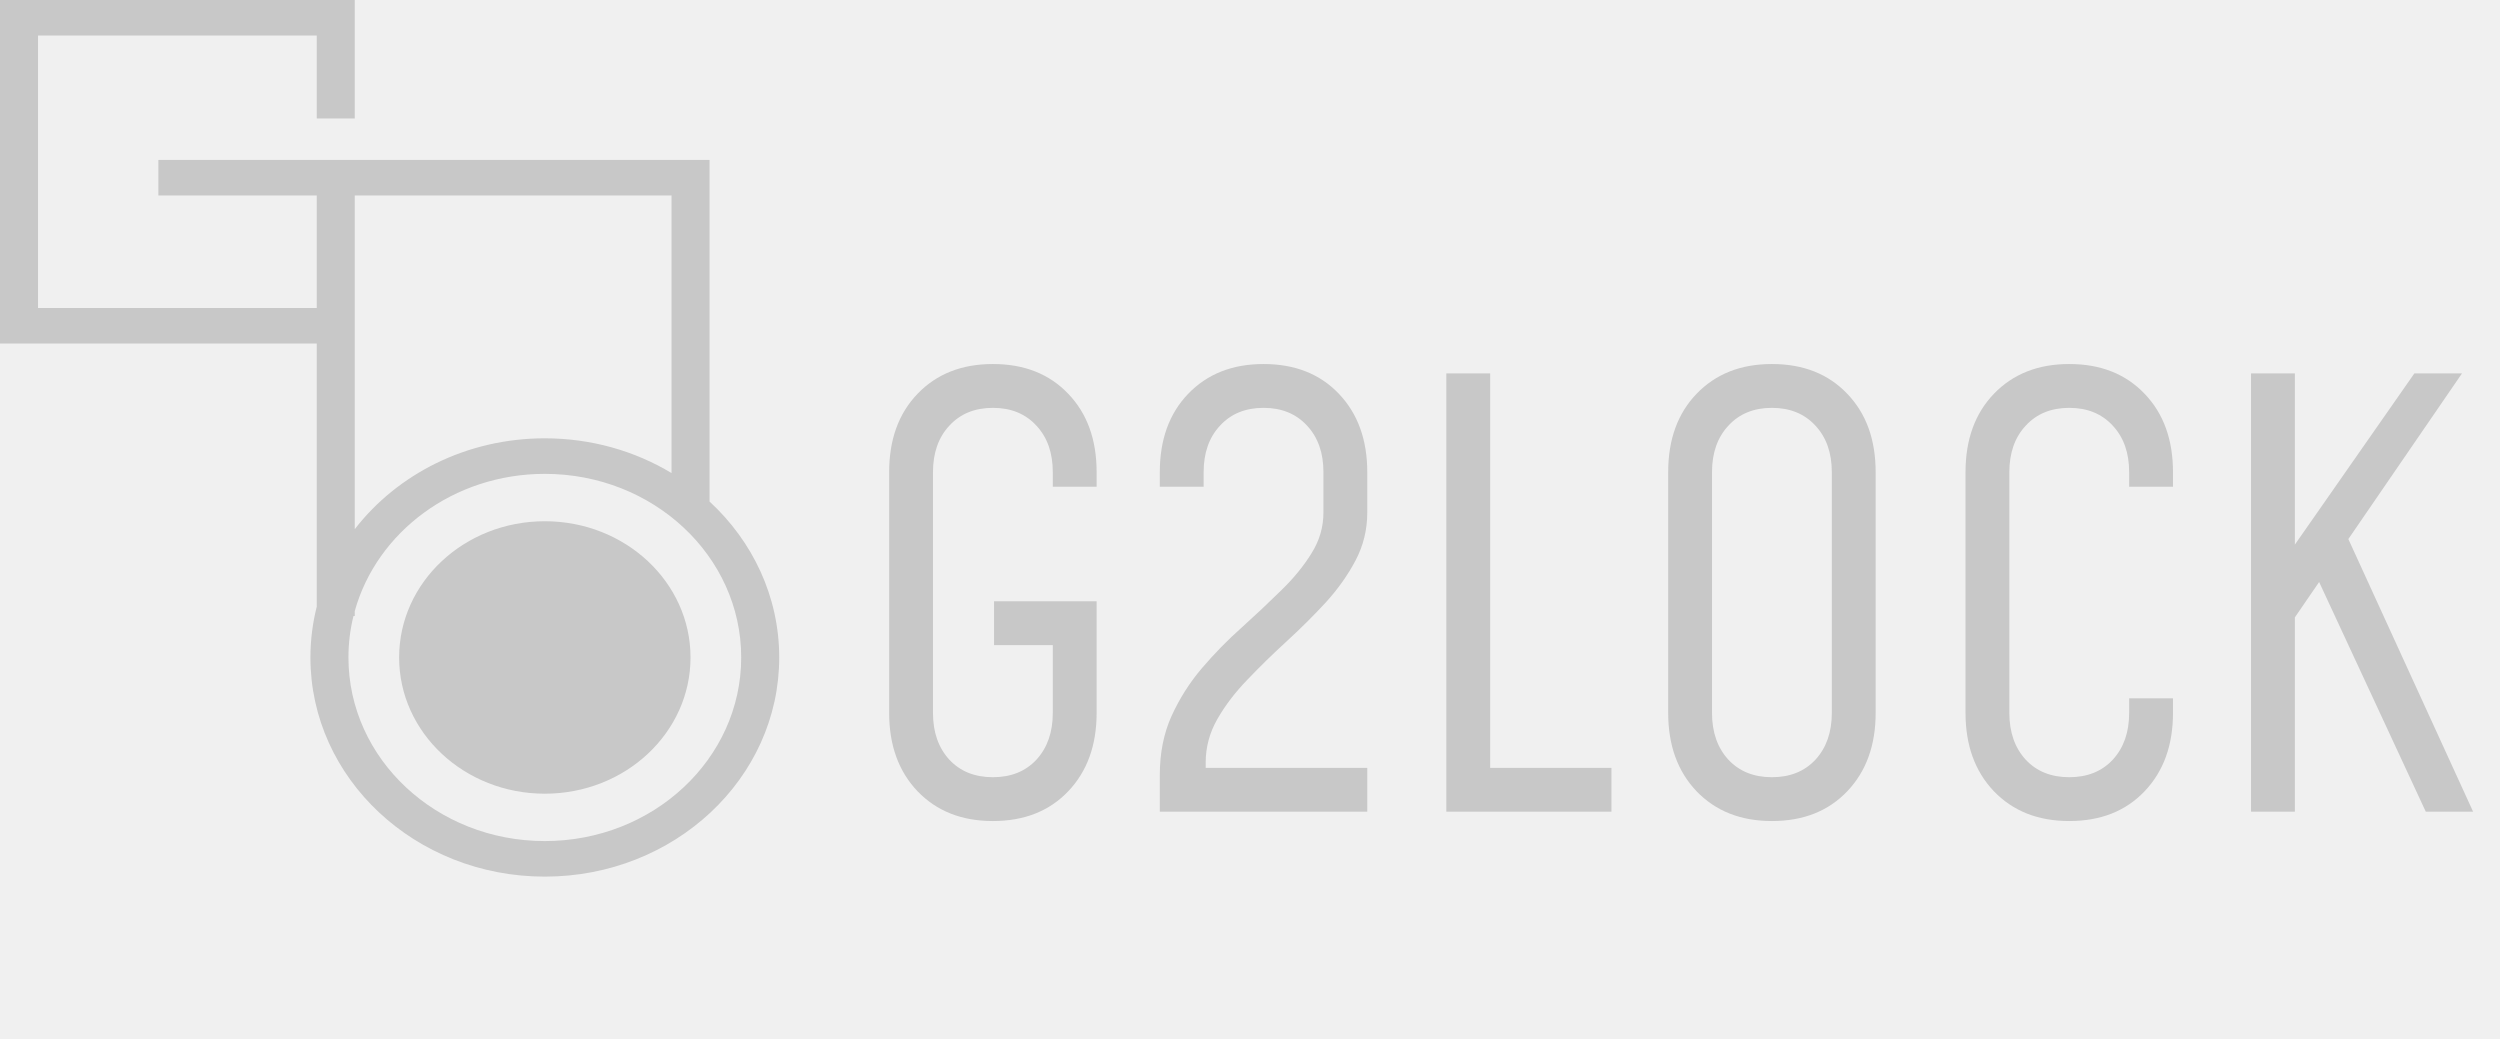
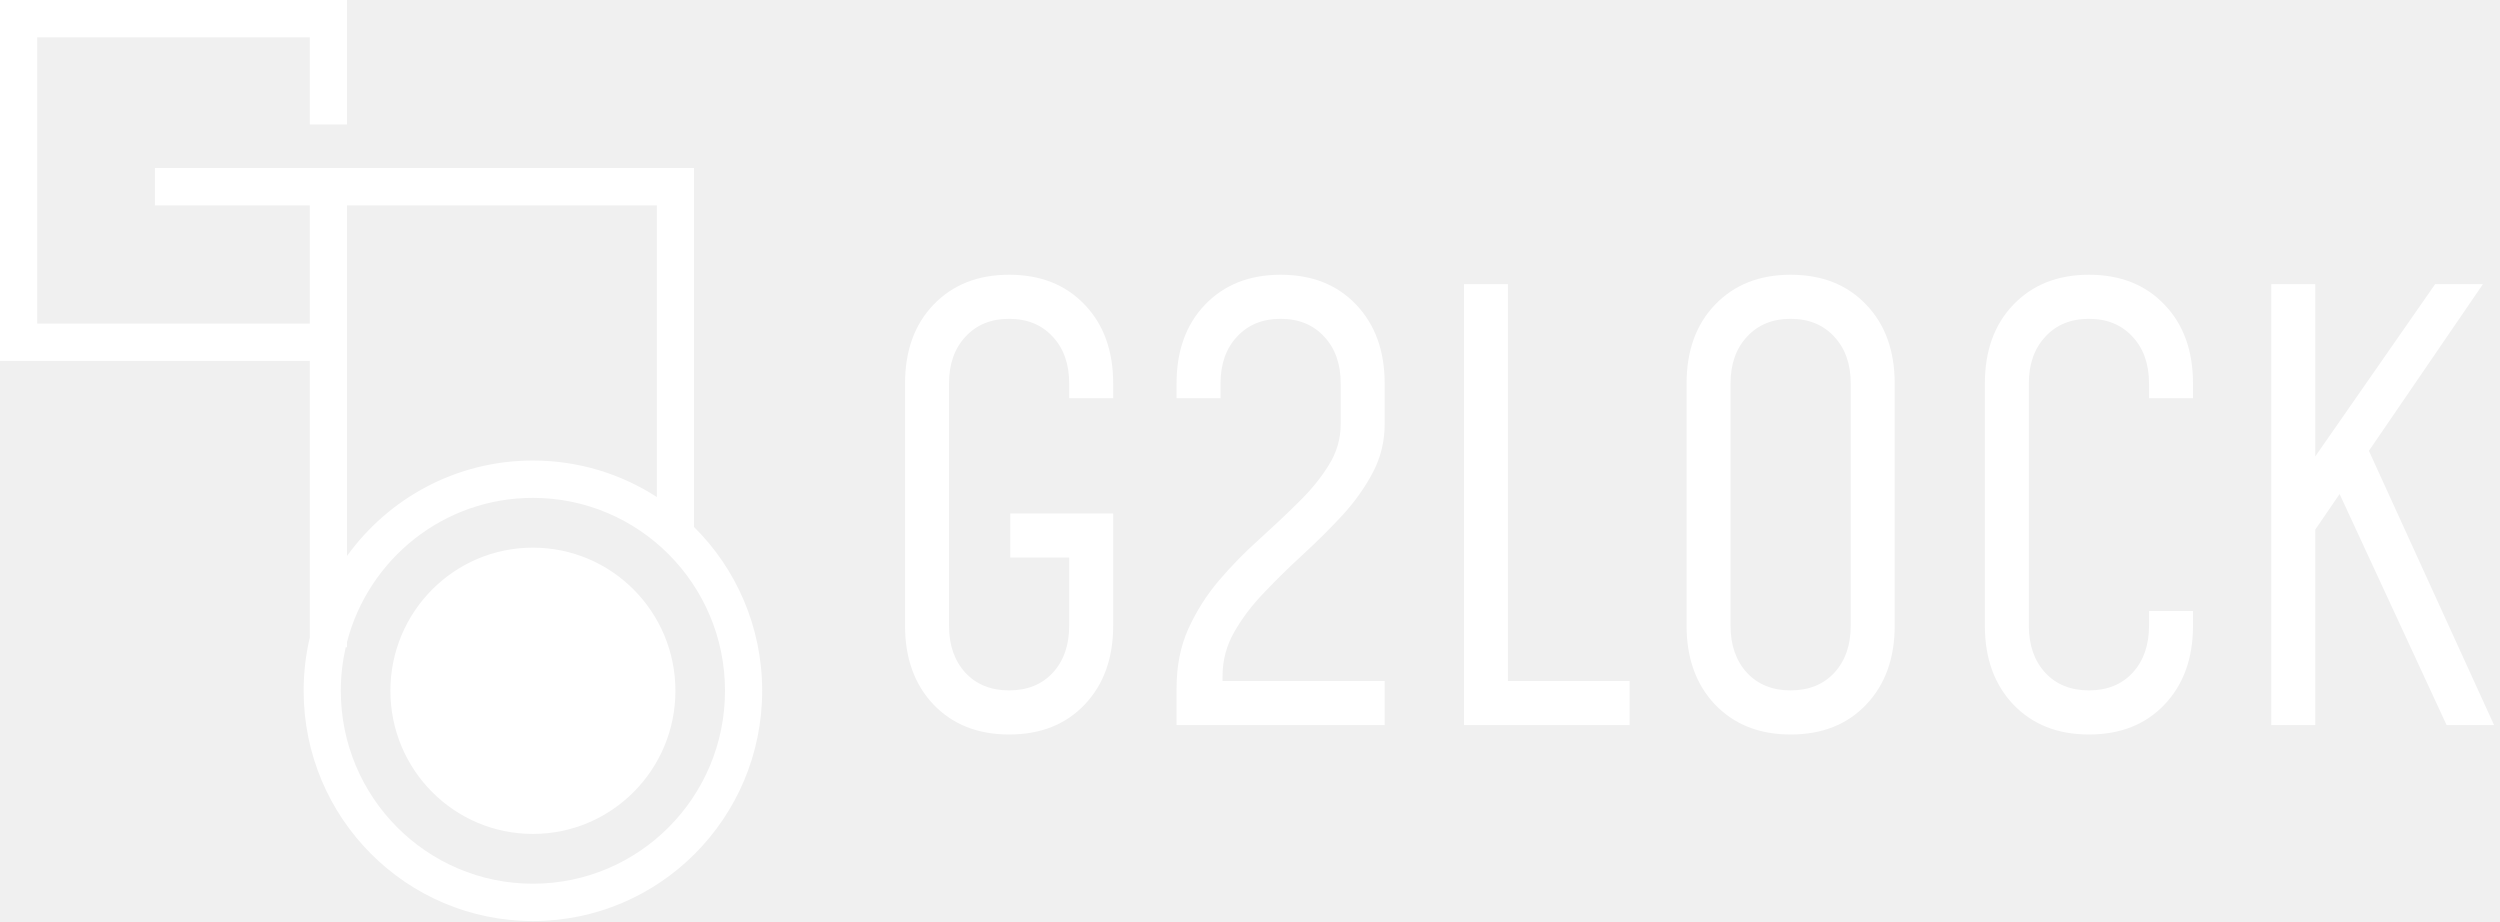
- <svg xmlns="http://www.w3.org/2000/svg" width="77" height="32" viewBox="0 0 77 32" fill="none">
-   <path d="M30.581 25.288C31.547 25.288 32.321 24.982 32.903 24.37C33.485 23.758 33.776 22.954 33.776 21.958V18.52H30.617V19.87H32.426V21.958C32.426 22.552 32.258 23.032 31.922 23.398C31.586 23.758 31.139 23.938 30.581 23.938C30.023 23.938 29.576 23.758 29.24 23.398C28.904 23.032 28.736 22.552 28.736 21.958V14.542C28.736 13.948 28.904 13.471 29.24 13.111C29.576 12.745 30.023 12.562 30.581 12.562C31.139 12.562 31.586 12.745 31.922 13.111C32.258 13.471 32.426 13.948 32.426 14.542V14.992H33.776V14.542C33.776 13.54 33.485 12.736 32.903 12.13C32.321 11.518 31.547 11.212 30.581 11.212C29.621 11.212 28.847 11.518 28.259 12.13C27.677 12.736 27.386 13.54 27.386 14.542V21.958C27.386 22.954 27.677 23.758 28.259 24.37C28.847 24.982 29.621 25.288 30.581 25.288ZM35.722 25H42.112V23.65H37.135V23.488C37.135 23.014 37.255 22.567 37.495 22.147C37.735 21.727 38.044 21.322 38.422 20.932C38.8 20.536 39.199 20.146 39.619 19.762C40.045 19.372 40.447 18.973 40.825 18.565C41.203 18.151 41.512 17.716 41.752 17.26C41.992 16.804 42.112 16.312 42.112 15.784V14.542C42.112 13.546 41.821 12.742 41.239 12.13C40.657 11.518 39.883 11.212 38.917 11.212C37.957 11.212 37.183 11.518 36.595 12.13C36.013 12.736 35.722 13.54 35.722 14.542V14.992H37.072V14.542C37.072 13.948 37.24 13.471 37.576 13.111C37.912 12.745 38.359 12.562 38.917 12.562C39.475 12.562 39.922 12.745 40.258 13.111C40.594 13.471 40.762 13.948 40.762 14.542V15.784C40.762 16.234 40.639 16.654 40.393 17.044C40.153 17.434 39.841 17.815 39.457 18.187C39.079 18.559 38.674 18.94 38.242 19.33C37.81 19.714 37.402 20.131 37.018 20.581C36.64 21.025 36.328 21.517 36.082 22.057C35.842 22.591 35.722 23.194 35.722 23.866V25ZM45.897 11.5H44.547V25H49.632V23.65H45.897V11.5ZM54.575 25.288C55.541 25.288 56.315 24.982 56.897 24.37C57.479 23.758 57.77 22.954 57.77 21.958V14.542C57.77 13.54 57.479 12.736 56.897 12.13C56.315 11.518 55.541 11.212 54.575 11.212C53.615 11.212 52.841 11.518 52.253 12.13C51.671 12.736 51.38 13.54 51.38 14.542V21.958C51.38 22.954 51.671 23.758 52.253 24.37C52.841 24.982 53.615 25.288 54.575 25.288ZM54.575 23.938C54.017 23.938 53.57 23.758 53.234 23.398C52.898 23.032 52.73 22.552 52.73 21.958V14.542C52.73 13.948 52.898 13.471 53.234 13.111C53.57 12.745 54.017 12.562 54.575 12.562C55.133 12.562 55.58 12.745 55.916 13.111C56.252 13.471 56.42 13.948 56.42 14.542V21.958C56.42 22.552 56.252 23.032 55.916 23.398C55.58 23.758 55.133 23.938 54.575 23.938ZM66.928 21.508H65.578V21.958C65.578 22.552 65.41 23.032 65.074 23.398C64.738 23.758 64.291 23.938 63.733 23.938C63.175 23.938 62.728 23.758 62.392 23.398C62.056 23.032 61.888 22.552 61.888 21.958V14.542C61.888 13.948 62.056 13.471 62.392 13.111C62.728 12.745 63.175 12.562 63.733 12.562C64.291 12.562 64.738 12.745 65.074 13.111C65.41 13.471 65.578 13.948 65.578 14.542V14.992H66.928V14.542C66.928 13.54 66.637 12.736 66.055 12.13C65.473 11.518 64.699 11.212 63.733 11.212C62.773 11.212 61.999 11.518 61.411 12.13C60.829 12.736 60.538 13.54 60.538 14.542V21.958C60.538 22.954 60.829 23.758 61.411 24.37C61.999 24.982 62.773 25.288 63.733 25.288C64.699 25.288 65.473 24.982 66.055 24.37C66.637 23.758 66.928 22.954 66.928 21.958V21.508ZM69.332 25H70.682V19.015L71.429 17.926L74.714 25H76.172L72.329 16.603L75.83 11.5H74.363L70.682 16.774V11.5H69.332V25Z" fill="#C8C8C8" />
-   <path fill-rule="evenodd" clip-rule="evenodd" d="M0.585 0H0V0.547V10.034V10.581H0.585H9.756L9.756 18.685C9.629 19.187 9.561 19.711 9.561 20.25C9.561 23.978 12.793 27 16.78 27C20.768 27 24 23.978 24 20.25C24 18.371 23.179 16.671 21.854 15.447V4.925H20.683L4.878 4.926V6.02H9.756V9.486H1.171V1.095H9.756V3.649H10.927V0.547V0H10.341H0.585ZM10.927 16.298L10.927 6.02H20.683V14.57C19.558 13.893 18.218 13.5 16.78 13.5C14.372 13.5 12.238 14.603 10.927 16.298ZM10.732 20.25C10.732 19.811 10.785 19.383 10.887 18.973H10.927V18.82C11.604 16.389 13.968 14.595 16.78 14.595C20.121 14.595 22.829 17.127 22.829 20.25C22.829 23.373 20.121 25.905 16.78 25.905C13.44 25.905 10.732 23.373 10.732 20.25ZM16.78 24.446C19.259 24.446 21.268 22.567 21.268 20.25C21.268 17.933 19.259 16.054 16.78 16.054C14.302 16.054 12.293 17.933 12.293 20.25C12.293 22.567 14.302 24.446 16.78 24.446Z" fill="#C8C8C8" />
+ <svg xmlns="http://www.w3.org/2000/svg" width="114" height="42" viewBox="0 0 114 42" fill="none">
+   <path fill-rule="evenodd" clip-rule="evenodd" d="M0 0H0.848H14.976H15.824V0.851V5.676H14.128V1.703H1.695V14.757H14.128L14.128 9.365H7.064V7.662H29.952L31.647 7.662V24.029C33.566 25.933 34.755 28.577 34.755 31.5C34.755 37.299 30.075 42 24.3 42C18.526 42 13.846 37.299 13.846 31.5C13.846 30.662 13.943 29.846 14.128 29.065L14.128 16.459H0.848H0V15.608V0.851V0ZM15.824 9.365L15.824 25.353C17.723 22.716 20.812 21 24.3 21C26.383 21 28.322 21.611 29.952 22.665V9.365H15.824ZM15.765 29.514C15.619 30.152 15.541 30.817 15.541 31.5C15.541 36.359 19.463 40.297 24.3 40.297C29.138 40.297 33.06 36.359 33.06 31.5C33.06 26.641 29.138 22.703 24.3 22.703C20.228 22.703 16.805 25.494 15.824 29.275V29.514H15.765ZM30.799 31.5C30.799 35.105 27.89 38.027 24.3 38.027C20.711 38.027 17.802 35.105 17.802 31.5C17.802 27.895 20.711 24.973 24.3 24.973C27.89 24.973 30.799 27.895 30.799 31.5ZM49.464 32.126C48.6 33.037 47.45 33.493 46.015 33.493C44.589 33.493 43.44 33.037 42.566 32.126C41.702 31.214 41.27 30.017 41.27 28.533V17.488C41.27 15.996 41.702 14.798 42.566 13.896C43.44 12.984 44.589 12.528 46.015 12.528C47.45 12.528 48.6 12.984 49.464 13.896C50.328 14.798 50.761 15.996 50.761 17.488V18.158H48.755V17.488C48.755 16.603 48.506 15.893 48.007 15.357C47.508 14.812 46.844 14.539 46.015 14.539C45.186 14.539 44.523 14.812 44.023 15.357C43.524 15.893 43.275 16.603 43.275 17.488V28.533C43.275 29.418 43.524 30.133 44.023 30.678C44.523 31.214 45.186 31.482 46.015 31.482C46.844 31.482 47.508 31.214 48.007 30.678C48.506 30.133 48.755 29.418 48.755 28.533V25.423H46.069V23.413H50.761V28.533C50.761 30.017 50.328 31.214 49.464 32.126ZM63.141 33.064H53.651V31.375C53.651 30.374 53.829 29.476 54.185 28.681C54.551 27.876 55.014 27.144 55.575 26.482C56.146 25.812 56.752 25.191 57.393 24.619C58.035 24.038 58.637 23.471 59.198 22.917C59.768 22.363 60.232 21.795 60.588 21.215C60.954 20.634 61.136 20.008 61.136 19.338V17.488C61.136 16.603 60.887 15.893 60.388 15.357C59.889 14.812 59.225 14.539 58.396 14.539C57.567 14.539 56.903 14.812 56.404 15.357C55.905 15.893 55.656 16.603 55.656 17.488V18.158H53.651V17.488C53.651 15.996 54.083 14.798 54.947 13.896C55.821 12.984 56.97 12.528 58.396 12.528C59.831 12.528 60.98 12.984 61.845 13.896C62.709 14.807 63.141 16.005 63.141 17.488V19.338C63.141 20.124 62.963 20.857 62.607 21.536C62.25 22.215 61.791 22.863 61.23 23.48C60.668 24.087 60.071 24.682 59.439 25.263C58.815 25.834 58.222 26.415 57.661 27.005C57.099 27.586 56.64 28.189 56.284 28.815C55.928 29.44 55.749 30.106 55.749 30.812V31.053H63.141V33.064ZM66.758 12.957H68.763V31.053H74.311V33.064H66.758V12.957ZM85.102 32.126C84.237 33.037 83.088 33.493 81.653 33.493C80.227 33.493 79.078 33.037 78.204 32.126C77.34 31.214 76.908 30.017 76.908 28.533V17.488C76.908 15.996 77.34 14.798 78.204 13.896C79.078 12.984 80.227 12.528 81.653 12.528C83.088 12.528 84.237 12.984 85.102 13.896C85.966 14.798 86.398 15.996 86.398 17.488V28.533C86.398 30.017 85.966 31.214 85.102 32.126ZM79.661 30.678C80.16 31.214 80.824 31.482 81.653 31.482C82.482 31.482 83.146 31.214 83.645 30.678C84.144 30.133 84.393 29.418 84.393 28.533V17.488C84.393 16.603 84.144 15.893 83.645 15.357C83.146 14.812 82.482 14.539 81.653 14.539C80.824 14.539 80.16 14.812 79.661 15.357C79.162 15.893 78.913 16.603 78.913 17.488V28.533C78.913 29.418 79.162 30.133 79.661 30.678ZM97.996 27.863H100.001V28.533C100.001 30.017 99.569 31.214 98.704 32.126C97.84 33.037 96.69 33.493 95.255 33.493C93.83 33.493 92.68 33.037 91.807 32.126C90.942 31.214 90.51 30.017 90.51 28.533V17.488C90.51 15.996 90.942 14.798 91.807 13.896C92.68 12.984 93.83 12.528 95.255 12.528C96.69 12.528 97.84 12.984 98.704 13.896C99.569 14.798 100.001 15.996 100.001 17.488V18.158H97.996V17.488C97.996 16.603 97.746 15.893 97.247 15.357C96.748 14.812 96.084 14.539 95.255 14.539C94.427 14.539 93.763 14.812 93.264 15.357C92.765 15.893 92.515 16.603 92.515 17.488V28.533C92.515 29.418 92.765 30.133 93.264 30.678C93.763 31.214 94.427 31.482 95.255 31.482C96.084 31.482 96.748 31.214 97.247 30.678C97.746 30.133 97.996 29.418 97.996 28.533V27.863ZM105.576 33.064H103.571V12.957H105.576V20.812L111.043 12.957H113.222L108.022 20.558L113.73 33.064H111.565L106.686 22.528L105.576 24.15V33.064Z" fill="white" />
</svg>
